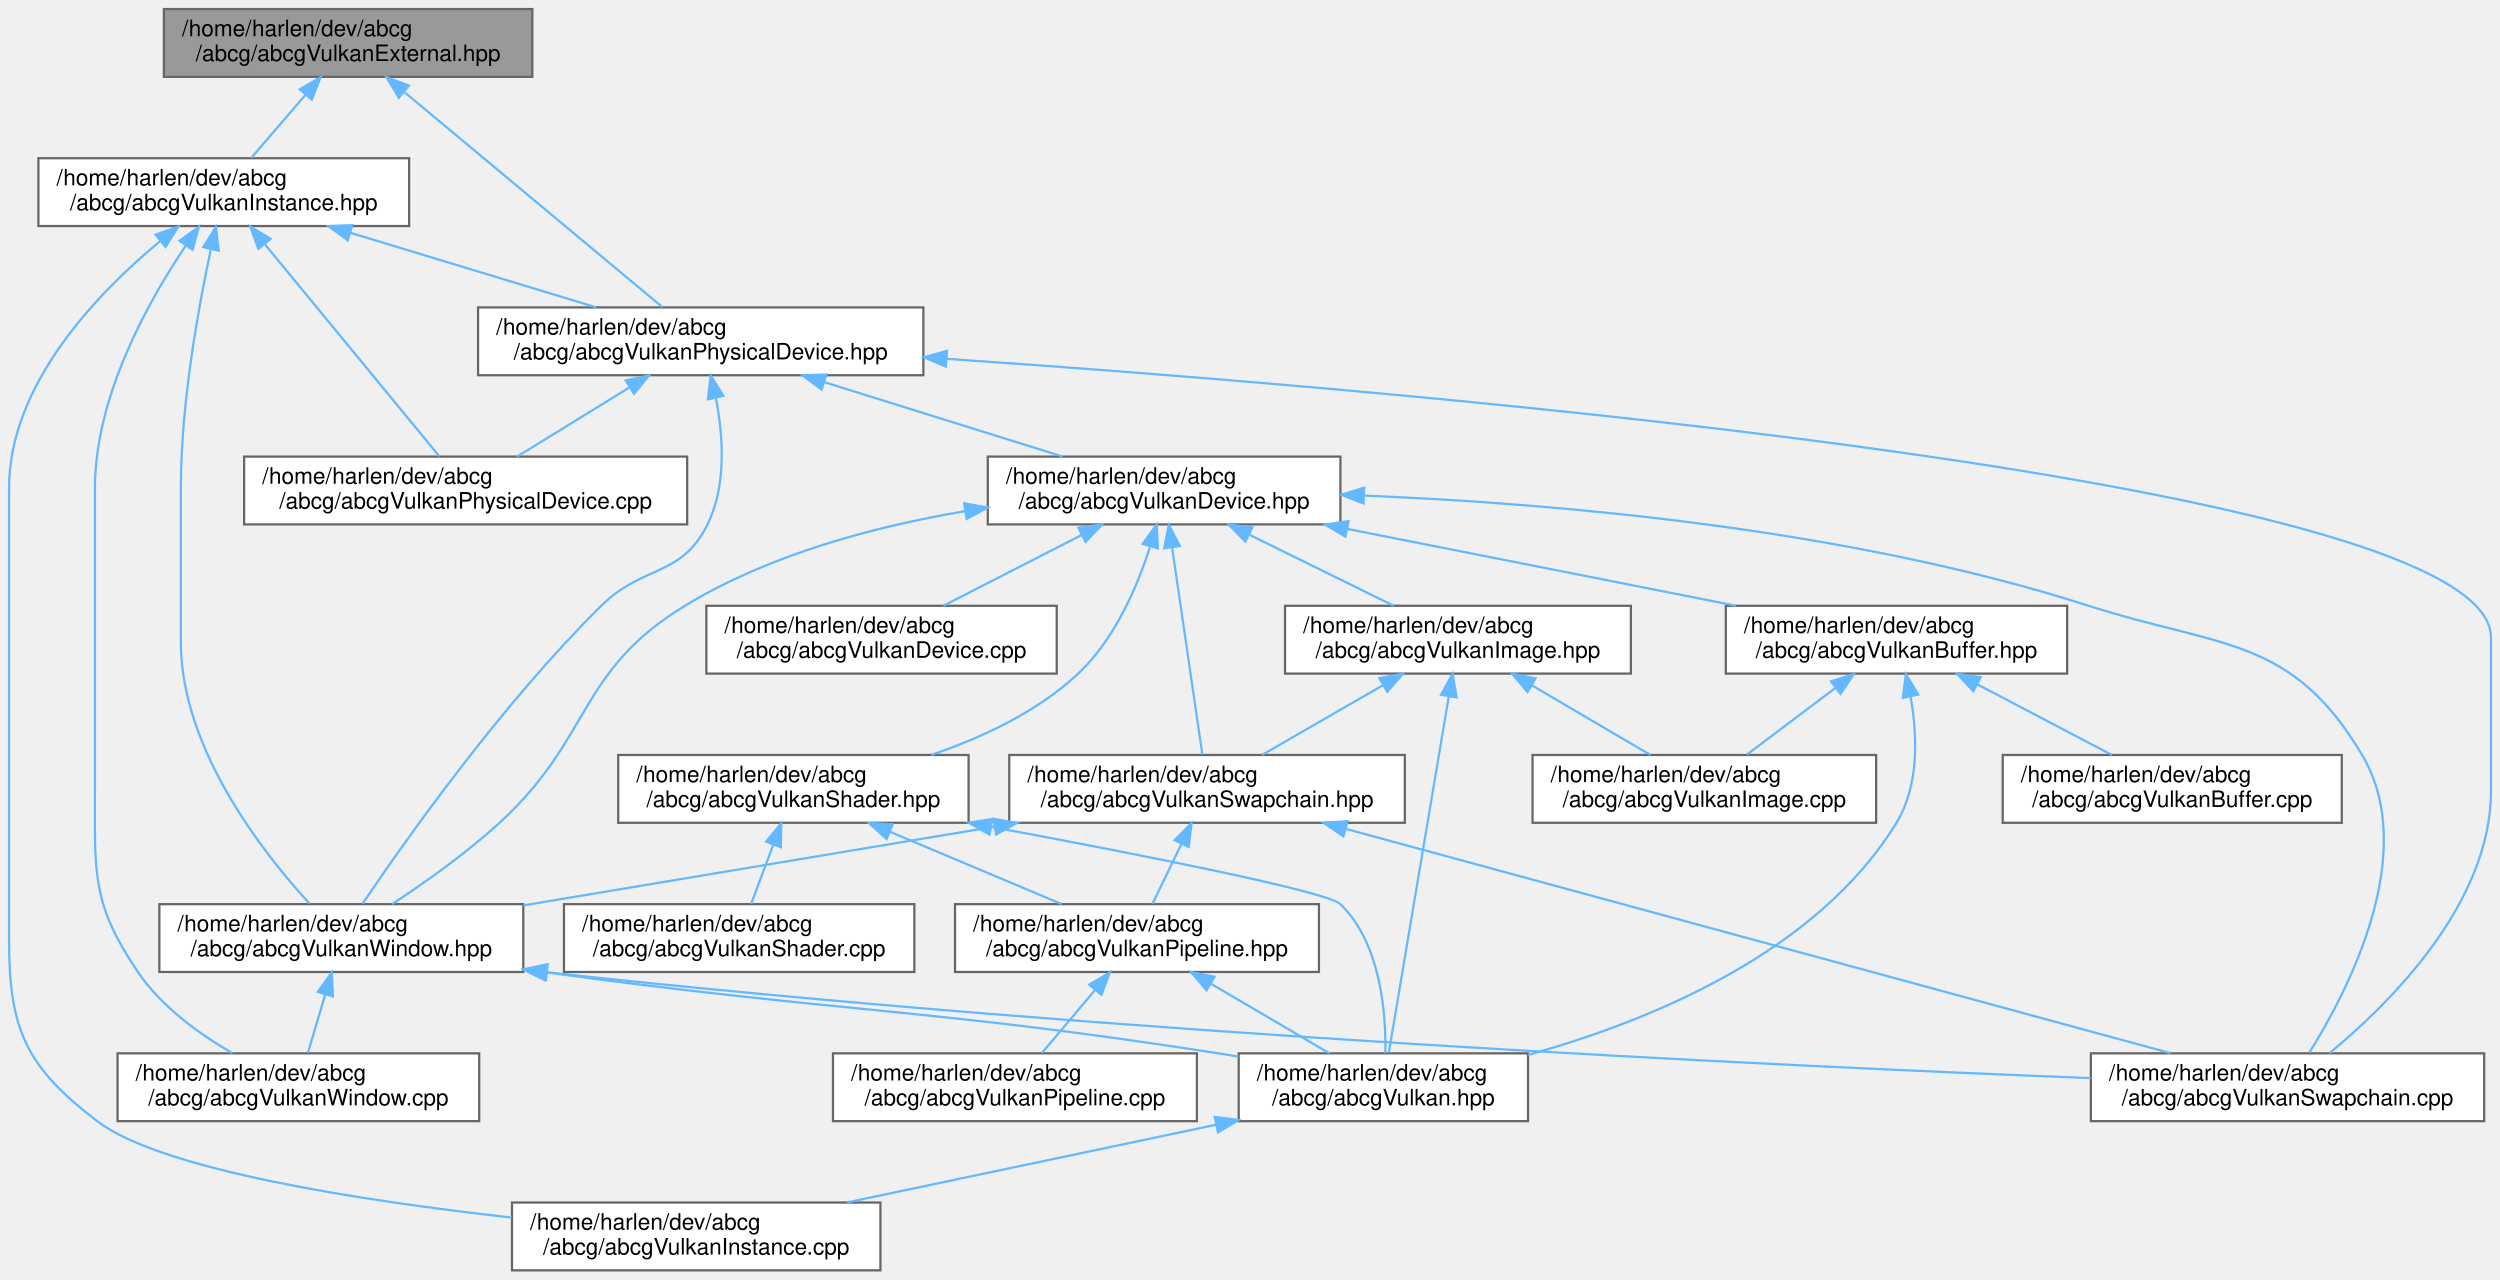
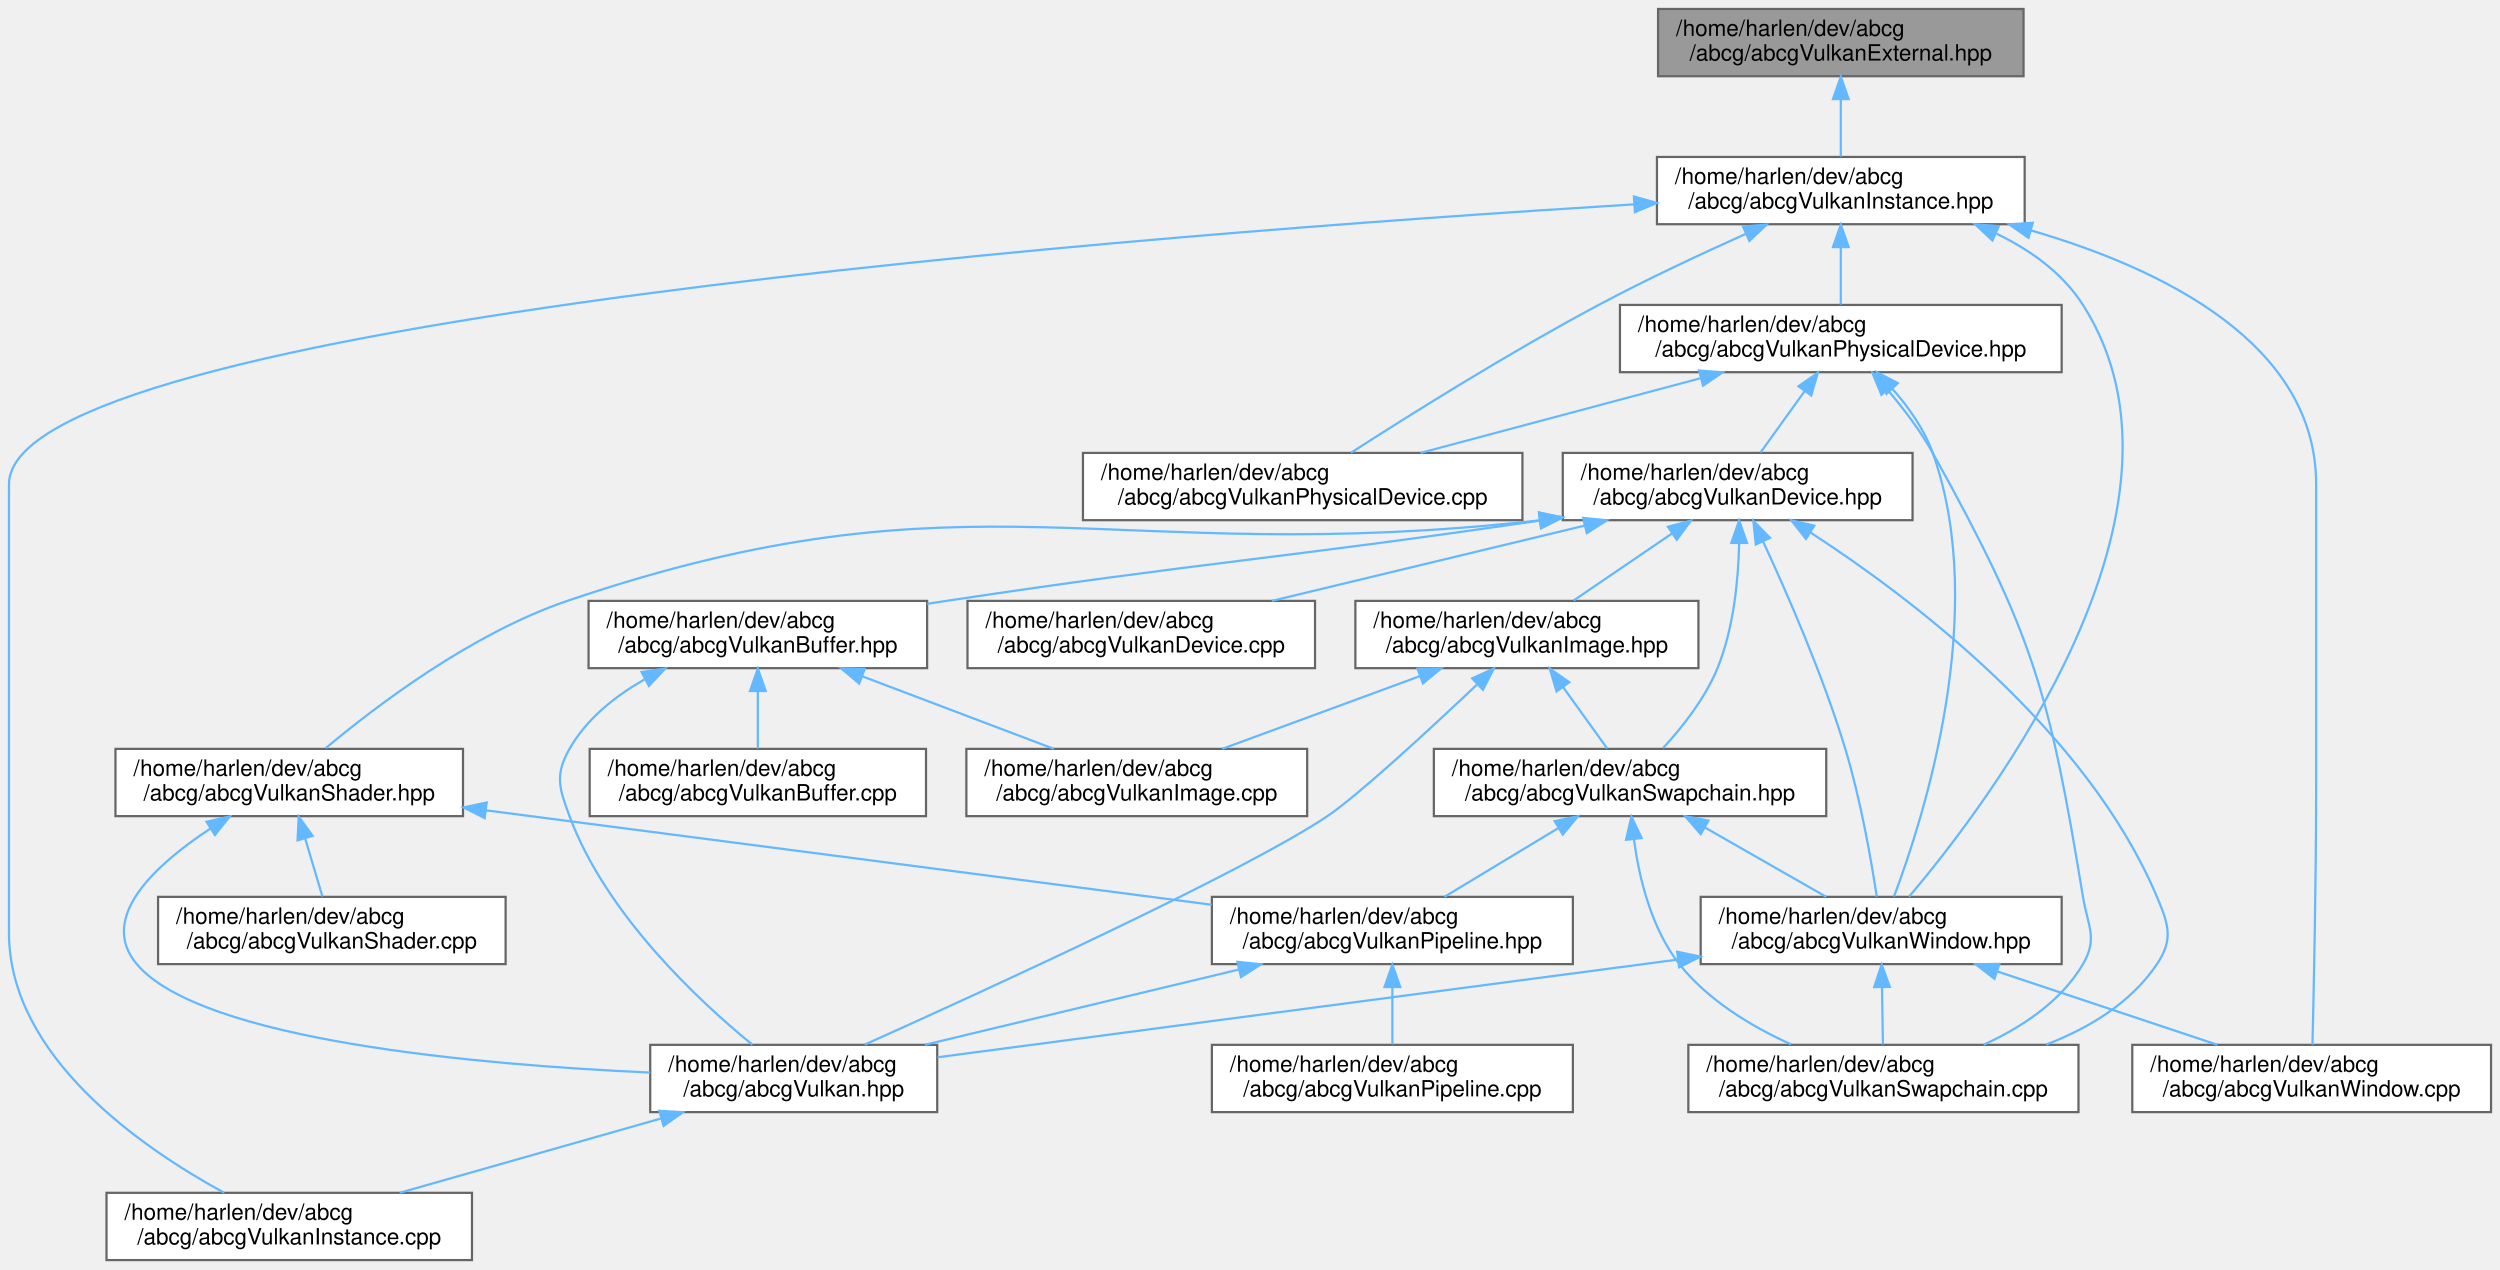
- <svg xmlns="http://www.w3.org/2000/svg" xmlns:xlink="http://www.w3.org/1999/xlink" width="1106pt" height="566pt" viewBox="0.00 0.00 1106.00 566.00">
+ <svg xmlns="http://www.w3.org/2000/svg" xmlns:xlink="http://www.w3.org/1999/xlink" width="1115pt" height="566pt" viewBox="0.00 0.00 1115.00 566.00">
  <g id="graph0" class="graph" transform="scale(1 1) rotate(0) translate(4 562)">
    <g id="Node000001" class="node">
      <g id="a_Node000001">
        <a xlink:title="Header file for including Vulkan-related dependencies.">
-           <polygon fill="#999999" stroke="#666666" points="231.5,-558 68.5,-558 68.5,-528 231.5,-528 231.5,-558" />
-           <text text-anchor="start" x="76.5" y="-546" font-family="Helvetica,sans-Serif" font-size="10.00">/home/harlen/dev/abcg</text>
-           <text text-anchor="middle" x="150" y="-535" font-family="Helvetica,sans-Serif" font-size="10.00">/abcg/abcgVulkanExternal.hpp</text>
+           <polygon fill="#999999" stroke="#666666" points="898.5,-558 735.5,-558 735.5,-528 898.5,-528 898.5,-558" />
+           <text text-anchor="start" x="743.5" y="-546" font-family="Helvetica,sans-Serif" font-size="10.00">/home/harlen/dev/abcg</text>
+           <text text-anchor="middle" x="817" y="-535" font-family="Helvetica,sans-Serif" font-size="10.00">/abcg/abcgVulkanExternal.hpp</text>
        </a>
      </g>
    </g>
    <g id="Node000002" class="node">
      <g id="a_Node000002">
        <a xlink:href="abcgVulkanInstance_8hpp.html" target="_top" xlink:title="Header file of abcg::VulkanInstance.">
-           <polygon fill="white" stroke="#666666" points="177,-492 13,-492 13,-462 177,-462 177,-492" />
-           <text text-anchor="start" x="21" y="-480" font-family="Helvetica,sans-Serif" font-size="10.00">/home/harlen/dev/abcg</text>
-           <text text-anchor="middle" x="95" y="-469" font-family="Helvetica,sans-Serif" font-size="10.00">/abcg/abcgVulkanInstance.hpp</text>
+           <polygon fill="white" stroke="#666666" points="899,-492 735,-492 735,-462 899,-462 899,-492" />
+           <text text-anchor="start" x="743" y="-480" font-family="Helvetica,sans-Serif" font-size="10.00">/home/harlen/dev/abcg</text>
+           <text text-anchor="middle" x="817" y="-469" font-family="Helvetica,sans-Serif" font-size="10.00">/abcg/abcgVulkanInstance.hpp</text>
        </a>
      </g>
    </g>
    <g id="edge1_Node000001_Node000002" class="edge">
      <g id="a_edge1_Node000001_Node000002">
        <a xlink:title=" ">
-           <path fill="none" stroke="#63b8ff" d="M131.17,-520.09C123.23,-510.85 114.22,-500.36 107.17,-492.16" />
-           <polygon fill="#63b8ff" stroke="#63b8ff" points="128.62,-522.49 137.79,-527.8 133.93,-517.93 128.62,-522.49" />
+           <path fill="none" stroke="#63b8ff" d="M817,-517.54C817,-508.96 817,-499.61 817,-492.16" />
+           <polygon fill="#63b8ff" stroke="#63b8ff" points="813.5,-517.8 817,-527.8 820.5,-517.8 813.5,-517.8" />
+         </a>
+       </g>
+     </g>
+     <g id="Node000003" class="node">
+       <g id="a_Node000003">
+         <a xlink:href="abcgVulkanInstance_8cpp.html" target="_top" xlink:title="Definition of abcg::VulkanInstance.">
+           <polygon fill="white" stroke="#666666" points="206.5,-30 43.5,-30 43.5,0 206.5,0 206.5,-30" />
+           <text text-anchor="start" x="51.5" y="-18" font-family="Helvetica,sans-Serif" font-size="10.00">/home/harlen/dev/abcg</text>
+           <text text-anchor="middle" x="125" y="-7" font-family="Helvetica,sans-Serif" font-size="10.00">/abcg/abcgVulkanInstance.cpp</text>
+         </a>
+       </g>
+     </g>
+     <g id="edge2_Node000002_Node000003" class="edge">
+       <g id="a_edge2_Node000002_Node000003">
+         <a xlink:title=" ">
+           <path fill="none" stroke="#63b8ff" d="M724.66,-470.85C510.87,-457.71 0,-418.69 0,-346 0,-346 0,-346 0,-146 0,-90.89 59.08,-50.11 96.01,-30.01" />
+           <polygon fill="#63b8ff" stroke="#63b8ff" points="724.73,-474.36 734.92,-471.48 725.15,-467.38 724.73,-474.36" />
+         </a>
+       </g>
+     </g>
+     <g id="Node000004" class="node">
+       <g id="a_Node000004">
+         <a xlink:href="abcgVulkanPhysicalDevice_8cpp.html" target="_top" xlink:title="Definition of abcg::VulkanPhysicalDevice.">
+           <polygon fill="white" stroke="#666666" points="675,-360 479,-360 479,-330 675,-330 675,-360" />
+           <text text-anchor="start" x="487" y="-348" font-family="Helvetica,sans-Serif" font-size="10.00">/home/harlen/dev/abcg</text>
+           <text text-anchor="middle" x="577" y="-337" font-family="Helvetica,sans-Serif" font-size="10.00">/abcg/abcgVulkanPhysicalDevice.cpp</text>
+         </a>
+       </g>
+     </g>
+     <g id="edge3_Node000002_Node000004" class="edge">
+       <g id="a_edge3_Node000002_Node000004">
+         <a xlink:title=" ">
+           <path fill="none" stroke="#63b8ff" d="M774.69,-457.73C754.54,-448.69 730.26,-437.32 709,-426 669.03,-404.72 624.3,-376.67 598.52,-360.06" />
+           <polygon fill="#63b8ff" stroke="#63b8ff" points="773.37,-460.97 783.93,-461.83 776.21,-454.57 773.37,-460.97" />
        </a>
      </g>
    </g>
    <g id="Node000005" class="node">
      <g id="a_Node000005">
        <a xlink:href="abcgVulkanPhysicalDevice_8hpp.html" target="_top" xlink:title="Header file of abcg::VulkanPhysicalDevice.">
-           <polygon fill="white" stroke="#666666" points="404.5,-426 207.5,-426 207.5,-396 404.5,-396 404.5,-426" />
-           <text text-anchor="start" x="215.5" y="-414" font-family="Helvetica,sans-Serif" font-size="10.00">/home/harlen/dev/abcg</text>
-           <text text-anchor="middle" x="306" y="-403" font-family="Helvetica,sans-Serif" font-size="10.00">/abcg/abcgVulkanPhysicalDevice.hpp</text>
-         </a>
-       </g>
-     </g>
-     <g id="edge36_Node000001_Node000005" class="edge">
-       <g id="a_edge36_Node000001_Node000005">
-         <a xlink:title=" ">
-           <path fill="none" stroke="#63b8ff" d="M174.99,-521.18C206.96,-494.53 261.5,-449.09 289.03,-426.14" />
-           <polygon fill="#63b8ff" stroke="#63b8ff" points="172.43,-518.75 166.99,-527.84 176.91,-524.13 172.43,-518.75" />
-         </a>
-       </g>
-     </g>
-     <g id="Node000003" class="node">
-       <g id="a_Node000003">
-         <a xlink:href="abcgVulkanInstance_8cpp.html" target="_top" xlink:title="Definition of abcg::VulkanInstance.">
-           <polygon fill="white" stroke="#666666" points="385.5,-30 222.5,-30 222.5,0 385.5,0 385.5,-30" />
-           <text text-anchor="start" x="230.5" y="-18" font-family="Helvetica,sans-Serif" font-size="10.00">/home/harlen/dev/abcg</text>
-           <text text-anchor="middle" x="304" y="-7" font-family="Helvetica,sans-Serif" font-size="10.00">/abcg/abcgVulkanInstance.cpp</text>
-         </a>
-       </g>
-     </g>
-     <g id="edge2_Node000002_Node000003" class="edge">
-       <g id="a_edge2_Node000002_Node000003">
-         <a xlink:title=" ">
-           <path fill="none" stroke="#63b8ff" d="M66.92,-455.39C38.91,-432.22 0,-391.8 0,-346 0,-346 0,-346 0,-146 0,-106.44 7.55,-90 39,-66 67.29,-44.41 155.41,-30.83 222.33,-23.36" />
-           <polygon fill="#63b8ff" stroke="#63b8ff" points="64.86,-458.22 74.85,-461.73 69.23,-452.75 64.86,-458.22" />
-         </a>
-       </g>
-     </g>
-     <g id="Node000004" class="node">
-       <g id="a_Node000004">
-         <a xlink:href="abcgVulkanPhysicalDevice_8cpp.html" target="_top" xlink:title="Definition of abcg::VulkanPhysicalDevice.">
-           <polygon fill="white" stroke="#666666" points="300,-360 104,-360 104,-330 300,-330 300,-360" />
-           <text text-anchor="start" x="112" y="-348" font-family="Helvetica,sans-Serif" font-size="10.00">/home/harlen/dev/abcg</text>
-           <text text-anchor="middle" x="202" y="-337" font-family="Helvetica,sans-Serif" font-size="10.00">/abcg/abcgVulkanPhysicalDevice.cpp</text>
-         </a>
-       </g>
-     </g>
-     <g id="edge3_Node000002_Node000004" class="edge">
-       <g id="a_edge3_Node000002_Node000004">
-         <a xlink:title=" ">
-           <path fill="none" stroke="#63b8ff" d="M113.27,-453.8C135.34,-426.99 171.8,-382.7 190.36,-360.14" />
-           <polygon fill="#63b8ff" stroke="#63b8ff" points="110.31,-451.89 106.65,-461.84 115.71,-456.34 110.31,-451.89" />
+           <polygon fill="white" stroke="#666666" points="915.5,-426 718.5,-426 718.5,-396 915.5,-396 915.5,-426" />
+           <text text-anchor="start" x="726.5" y="-414" font-family="Helvetica,sans-Serif" font-size="10.00">/home/harlen/dev/abcg</text>
+           <text text-anchor="middle" x="817" y="-403" font-family="Helvetica,sans-Serif" font-size="10.00">/abcg/abcgVulkanPhysicalDevice.hpp</text>
        </a>
      </g>
    </g>
    <g id="edge4_Node000002_Node000005" class="edge">
      <g id="a_edge4_Node000002_Node000005">
        <a xlink:title=" ">
-           <path fill="none" stroke="#63b8ff" d="M151.08,-458.99C185.03,-448.69 227.81,-435.72 259.8,-426.01" />
-           <polygon fill="#63b8ff" stroke="#63b8ff" points="149.86,-455.7 141.3,-461.95 151.89,-462.4 149.86,-455.7" />
+           <path fill="none" stroke="#63b8ff" d="M817,-451.54C817,-442.96 817,-433.61 817,-426.16" />
+           <polygon fill="#63b8ff" stroke="#63b8ff" points="813.5,-451.8 817,-461.8 820.5,-451.8 813.5,-451.8" />
        </a>
      </g>
    </g>
    <g id="Node000017" class="node">
      <g id="a_Node000017">
        <a xlink:href="abcgVulkanWindow_8hpp.html" target="_top" xlink:title="Header file of abcg::VulkanWindow.">
-           <polygon fill="white" stroke="#666666" points="227.5,-162 66.5,-162 66.5,-132 227.5,-132 227.5,-162" />
-           <text text-anchor="start" x="74.5" y="-150" font-family="Helvetica,sans-Serif" font-size="10.00">/home/harlen/dev/abcg</text>
-           <text text-anchor="middle" x="147" y="-139" font-family="Helvetica,sans-Serif" font-size="10.00">/abcg/abcgVulkanWindow.hpp</text>
+           <polygon fill="white" stroke="#666666" points="915.5,-162 754.5,-162 754.5,-132 915.5,-132 915.5,-162" />
+           <text text-anchor="start" x="762.5" y="-150" font-family="Helvetica,sans-Serif" font-size="10.00">/home/harlen/dev/abcg</text>
+           <text text-anchor="middle" x="835" y="-139" font-family="Helvetica,sans-Serif" font-size="10.00">/abcg/abcgVulkanWindow.hpp</text>
        </a>
      </g>
    </g>
    <g id="edge35_Node000002_Node000017" class="edge">
      <g id="a_edge35_Node000002_Node000017">
        <a xlink:title=" ">
-           <path fill="none" stroke="#63b8ff" d="M89.27,-451.6C83.68,-425.59 76,-383.12 76,-346 76,-346 76,-346 76,-278 76,-230.94 112.28,-184.73 132.97,-162.2" />
-           <polygon fill="#63b8ff" stroke="#63b8ff" points="85.93,-452.67 91.52,-461.67 92.76,-451.15 85.93,-452.67" />
+           <path fill="none" stroke="#63b8ff" d="M886.45,-457.77C901.67,-450.43 915.92,-440.2 925,-426 982.77,-335.59 883.65,-204.82 847.45,-162.08" />
+           <polygon fill="#63b8ff" stroke="#63b8ff" points="884.63,-454.75 876.89,-461.98 887.46,-461.16 884.63,-454.75" />
        </a>
      </g>
    </g>
    <g id="Node000018" class="node">
      <g id="a_Node000018">
        <a xlink:href="abcgVulkanWindow_8cpp.html" target="_top" xlink:title="Definition of abcg::VulkanWindow members.">
-           <polygon fill="white" stroke="#666666" points="208,-96 48,-96 48,-66 208,-66 208,-96" />
-           <text text-anchor="start" x="56" y="-84" font-family="Helvetica,sans-Serif" font-size="10.00">/home/harlen/dev/abcg</text>
-           <text text-anchor="middle" x="128" y="-73" font-family="Helvetica,sans-Serif" font-size="10.00">/abcg/abcgVulkanWindow.cpp</text>
+           <polygon fill="white" stroke="#666666" points="1107,-96 947,-96 947,-66 1107,-66 1107,-96" />
+           <text text-anchor="start" x="955" y="-84" font-family="Helvetica,sans-Serif" font-size="10.00">/home/harlen/dev/abcg</text>
+           <text text-anchor="middle" x="1027" y="-73" font-family="Helvetica,sans-Serif" font-size="10.00">/abcg/abcgVulkanWindow.cpp</text>
        </a>
      </g>
    </g>
    <g id="edge34_Node000002_Node000018" class="edge">
      <g id="a_edge34_Node000002_Node000018">
        <a xlink:title=" ">
-           <path fill="none" stroke="#63b8ff" d="M78.17,-453.3C61.36,-428.34 38,-386.38 38,-346 38,-346 38,-346 38,-212 38,-175.46 36.51,-162.26 57,-132 67.4,-116.65 84.19,-104.5 98.84,-96.03" />
-           <polygon fill="#63b8ff" stroke="#63b8ff" points="75.42,-455.49 84.01,-461.7 81.17,-451.49 75.42,-455.49" />
+           <path fill="none" stroke="#63b8ff" d="M901.8,-459.24C960.83,-442.07 1029,-408.68 1029,-346 1029,-346 1029,-346 1029,-212 1029,-169.79 1027.93,-119.88 1027.36,-96.04" />
+           <polygon fill="#63b8ff" stroke="#63b8ff" points="900.74,-455.91 892.04,-461.96 902.61,-462.65 900.74,-455.91" />
        </a>
      </g>
    </g>
    <g id="edge31_Node000005_Node000004" class="edge">
      <g id="a_edge31_Node000005_Node000004">
        <a xlink:title=" ">
-           <path fill="none" stroke="#63b8ff" d="M274.63,-390.69C258.57,-380.82 239.39,-369.01 224.77,-360.01" />
-           <polygon fill="#63b8ff" stroke="#63b8ff" points="272.83,-393.69 283.18,-395.95 276.49,-387.73 272.83,-393.69" />
+           <path fill="none" stroke="#63b8ff" d="M754.2,-393.25C715.43,-382.91 666.25,-369.8 629.55,-360.01" />
+           <polygon fill="#63b8ff" stroke="#63b8ff" points="753.77,-396.76 764.33,-395.95 755.57,-390 753.77,-396.76" />
        </a>
      </g>
    </g>
    <g id="Node000006" class="node">
      <g id="a_Node000006">
        <a xlink:href="abcgVulkanDevice_8hpp.html" target="_top" xlink:title="Header file of abcg::VulkanDevice.">
-           <polygon fill="white" stroke="#666666" points="589,-360 433,-360 433,-330 589,-330 589,-360" />
-           <text text-anchor="start" x="441" y="-348" font-family="Helvetica,sans-Serif" font-size="10.00">/home/harlen/dev/abcg</text>
-           <text text-anchor="middle" x="511" y="-337" font-family="Helvetica,sans-Serif" font-size="10.00">/abcg/abcgVulkanDevice.hpp</text>
+           <polygon fill="white" stroke="#666666" points="849,-360 693,-360 693,-330 849,-330 849,-360" />
+           <text text-anchor="start" x="701" y="-348" font-family="Helvetica,sans-Serif" font-size="10.00">/home/harlen/dev/abcg</text>
+           <text text-anchor="middle" x="771" y="-337" font-family="Helvetica,sans-Serif" font-size="10.00">/abcg/abcgVulkanDevice.hpp</text>
        </a>
      </g>
    </g>
    <g id="edge5_Node000005_Node000006" class="edge">
      <g id="a_edge5_Node000005_Node000006">
        <a xlink:title=" ">
-           <path fill="none" stroke="#63b8ff" d="M360.91,-392.86C393.83,-382.58 435.16,-369.68 466.12,-360.01" />
-           <polygon fill="#63b8ff" stroke="#63b8ff" points="359.49,-389.63 350.99,-395.95 361.58,-396.32 359.49,-389.63" />
+           <path fill="none" stroke="#63b8ff" d="M800.85,-387.53C794.31,-378.43 786.95,-368.19 781.18,-360.16" />
+           <polygon fill="#63b8ff" stroke="#63b8ff" points="798.11,-389.72 806.79,-395.8 803.8,-385.63 798.11,-389.72" />
        </a>
      </g>
    </g>
    <g id="Node000016" class="node">
      <g id="a_Node000016">
        <a xlink:href="abcgVulkanSwapchain_8cpp.html" target="_top" xlink:title="Definition of abcg::VulkanSwapchain.">
-           <polygon fill="white" stroke="#666666" points="1095,-96 921,-96 921,-66 1095,-66 1095,-96" />
-           <text text-anchor="start" x="929" y="-84" font-family="Helvetica,sans-Serif" font-size="10.00">/home/harlen/dev/abcg</text>
-           <text text-anchor="middle" x="1008" y="-73" font-family="Helvetica,sans-Serif" font-size="10.00">/abcg/abcgVulkanSwapchain.cpp</text>
+           <polygon fill="white" stroke="#666666" points="923,-96 749,-96 749,-66 923,-66 923,-96" />
+           <text text-anchor="start" x="757" y="-84" font-family="Helvetica,sans-Serif" font-size="10.00">/home/harlen/dev/abcg</text>
+           <text text-anchor="middle" x="836" y="-73" font-family="Helvetica,sans-Serif" font-size="10.00">/abcg/abcgVulkanSwapchain.cpp</text>
        </a>
      </g>
    </g>
    <g id="edge32_Node000005_Node000016" class="edge">
      <g id="a_edge32_Node000005_Node000016">
        <a xlink:title=" ">
-           <path fill="none" stroke="#63b8ff" d="M414.85,-403.26C631.93,-388.36 1098,-348.41 1098,-280 1098,-280 1098,-280 1098,-212 1098,-162.31 1053.01,-117.9 1026.65,-96.14" />
-           <polygon fill="#63b8ff" stroke="#63b8ff" points="414.45,-399.78 404.71,-403.95 414.92,-406.77 414.45,-399.78" />
+           <path fill="none" stroke="#63b8ff" d="M837.95,-387.99C845.03,-379.69 852.53,-369.87 858,-360 903.07,-278.76 909.91,-253.67 925,-162 927.17,-148.84 931.73,-143.51 925,-132 915.24,-115.33 897.66,-103.79 880.68,-96.03" />
+           <polygon fill="#63b8ff" stroke="#63b8ff" points="835.11,-385.92 831.09,-395.72 840.34,-390.56 835.11,-385.92" />
        </a>
      </g>
    </g>
    <g id="edge33_Node000005_Node000017" class="edge">
      <g id="a_edge33_Node000005_Node000017">
        <a xlink:title=" ">
-           <path fill="none" stroke="#63b8ff" d="M312.69,-385.87C315.94,-369.3 317.53,-347.28 309,-330 297.35,-306.41 280.73,-312.48 262,-294 217.67,-250.27 174.82,-189.49 156.41,-162.23" />
-           <polygon fill="#63b8ff" stroke="#63b8ff" points="309.22,-385.33 310.41,-395.86 316.05,-386.89 309.22,-385.33" />
+           <path fill="none" stroke="#63b8ff" d="M839.9,-388.71C847.13,-380.52 854.22,-370.57 858,-360 883.37,-289.06 853.87,-196.94 840.71,-162.14" />
+           <polygon fill="#63b8ff" stroke="#63b8ff" points="837.35,-386.32 833.03,-395.99 842.44,-391.12 837.35,-386.32" />
        </a>
      </g>
    </g>
    <g id="Node000007" class="node">
      <g id="a_Node000007">
        <a xlink:href="abcgVulkanBuffer_8hpp.html" target="_top" xlink:title="Header file of abcg::VulkanBuffer.">
-           <polygon fill="white" stroke="#666666" points="910.5,-294 759.5,-294 759.5,-264 910.5,-264 910.5,-294" />
-           <text text-anchor="start" x="767.5" y="-282" font-family="Helvetica,sans-Serif" font-size="10.00">/home/harlen/dev/abcg</text>
-           <text text-anchor="middle" x="835" y="-271" font-family="Helvetica,sans-Serif" font-size="10.00">/abcg/abcgVulkanBuffer.hpp</text>
+           <polygon fill="white" stroke="#666666" points="409.5,-294 258.5,-294 258.5,-264 409.5,-264 409.5,-294" />
+           <text text-anchor="start" x="266.5" y="-282" font-family="Helvetica,sans-Serif" font-size="10.00">/home/harlen/dev/abcg</text>
+           <text text-anchor="middle" x="334" y="-271" font-family="Helvetica,sans-Serif" font-size="10.00">/abcg/abcgVulkanBuffer.hpp</text>
        </a>
      </g>
    </g>
    <g id="edge6_Node000006_Node000007" class="edge">
      <g id="a_edge6_Node000006_Node000007">
        <a xlink:title=" ">
-           <path fill="none" stroke="#63b8ff" d="M592.13,-327.98C645.01,-317.53 713.35,-304.03 764.06,-294.01" />
-           <polygon fill="#63b8ff" stroke="#63b8ff" points="591.24,-324.58 582.1,-329.95 592.59,-331.45 591.24,-324.58" />
+           <path fill="none" stroke="#63b8ff" d="M682.57,-329.81C564.28,-312.47 532.74,-311.32 418,-294 415.22,-293.58 412.39,-293.15 409.54,-292.7" />
+           <polygon fill="#63b8ff" stroke="#63b8ff" points="682.36,-333.32 692.76,-331.31 683.38,-326.39 682.36,-333.32" />
        </a>
      </g>
    </g>
    <g id="Node000011" class="node">
      <g id="a_Node000011">
        <a xlink:href="abcgVulkanDevice_8cpp.html" target="_top" xlink:title="Definition of abcg::VulkanDevice.">
-           <polygon fill="white" stroke="#666666" points="463.5,-294 308.5,-294 308.5,-264 463.5,-264 463.5,-294" />
-           <text text-anchor="start" x="316.5" y="-282" font-family="Helvetica,sans-Serif" font-size="10.00">/home/harlen/dev/abcg</text>
-           <text text-anchor="middle" x="386" y="-271" font-family="Helvetica,sans-Serif" font-size="10.00">/abcg/abcgVulkanDevice.cpp</text>
+           <polygon fill="white" stroke="#666666" points="582.5,-294 427.5,-294 427.5,-264 582.5,-264 582.5,-294" />
+           <text text-anchor="start" x="435.5" y="-282" font-family="Helvetica,sans-Serif" font-size="10.00">/home/harlen/dev/abcg</text>
+           <text text-anchor="middle" x="505" y="-271" font-family="Helvetica,sans-Serif" font-size="10.00">/abcg/abcgVulkanDevice.cpp</text>
        </a>
      </g>
    </g>
    <g id="edge11_Node000006_Node000011" class="edge">
      <g id="a_edge11_Node000006_Node000011">
        <a xlink:title=" ">
-           <path fill="none" stroke="#63b8ff" d="M474.63,-325.38C455.07,-315.36 431.35,-303.22 413.37,-294.01" />
-           <polygon fill="#63b8ff" stroke="#63b8ff" points="473.07,-328.51 483.57,-329.95 476.26,-322.28 473.07,-328.51" />
+           <path fill="none" stroke="#63b8ff" d="M702.77,-327.58C659.58,-317.19 604.35,-303.9 563.24,-294.01" />
+           <polygon fill="#63b8ff" stroke="#63b8ff" points="702.08,-331.02 712.63,-329.95 703.72,-324.21 702.08,-331.02" />
        </a>
      </g>
    </g>
    <g id="Node000012" class="node">
      <g id="a_Node000012">
        <a xlink:href="abcgVulkanImage_8hpp.html" target="_top" xlink:title="Header file of abcg::VulkanImage.">
-           <polygon fill="white" stroke="#666666" points="717.5,-294 564.5,-294 564.5,-264 717.5,-264 717.5,-294" />
-           <text text-anchor="start" x="572.5" y="-282" font-family="Helvetica,sans-Serif" font-size="10.00">/home/harlen/dev/abcg</text>
-           <text text-anchor="middle" x="641" y="-271" font-family="Helvetica,sans-Serif" font-size="10.00">/abcg/abcgVulkanImage.hpp</text>
+           <polygon fill="white" stroke="#666666" points="753.5,-294 600.5,-294 600.5,-264 753.5,-264 753.5,-294" />
+           <text text-anchor="start" x="608.5" y="-282" font-family="Helvetica,sans-Serif" font-size="10.00">/home/harlen/dev/abcg</text>
+           <text text-anchor="middle" x="677" y="-271" font-family="Helvetica,sans-Serif" font-size="10.00">/abcg/abcgVulkanImage.hpp</text>
        </a>
      </g>
    </g>
    <g id="edge12_Node000006_Node000012" class="edge">
      <g id="a_edge12_Node000006_Node000012">
        <a xlink:title=" ">
-           <path fill="none" stroke="#63b8ff" d="M548.55,-325.51C568.95,-315.47 593.76,-303.26 612.54,-294.01" />
-           <polygon fill="#63b8ff" stroke="#63b8ff" points="546.95,-322.4 539.53,-329.95 550.05,-328.68 546.95,-322.4" />
+           <path fill="none" stroke="#63b8ff" d="M741.67,-324.03C727.44,-314.34 710.69,-302.94 697.8,-294.16" />
+           <polygon fill="#63b8ff" stroke="#63b8ff" points="739.9,-327.06 750.14,-329.8 743.84,-321.28 739.9,-327.06" />
        </a>
      </g>
    </g>
    <g id="Node000013" class="node">
      <g id="a_Node000013">
        <a xlink:href="abcgVulkanSwapchain_8hpp.html" target="_top" xlink:title="Header file of abcg::VulkanSwapchain.">
-           <polygon fill="white" stroke="#666666" points="617.5,-228 442.5,-228 442.5,-198 617.5,-198 617.5,-228" />
-           <text text-anchor="start" x="450.5" y="-216" font-family="Helvetica,sans-Serif" font-size="10.00">/home/harlen/dev/abcg</text>
-           <text text-anchor="middle" x="530" y="-205" font-family="Helvetica,sans-Serif" font-size="10.00">/abcg/abcgVulkanSwapchain.hpp</text>
+           <polygon fill="white" stroke="#666666" points="810.5,-228 635.5,-228 635.5,-198 810.5,-198 810.5,-228" />
+           <text text-anchor="start" x="643.5" y="-216" font-family="Helvetica,sans-Serif" font-size="10.00">/home/harlen/dev/abcg</text>
+           <text text-anchor="middle" x="723" y="-205" font-family="Helvetica,sans-Serif" font-size="10.00">/abcg/abcgVulkanSwapchain.hpp</text>
        </a>
      </g>
    </g>
    <g id="edge29_Node000006_Node000013" class="edge">
      <g id="a_edge29_Node000006_Node000013">
        <a xlink:title=" ">
-           <path fill="none" stroke="#63b8ff" d="M514.55,-319.68C518.5,-292.7 524.72,-250.11 527.93,-228.14" />
-           <polygon fill="#63b8ff" stroke="#63b8ff" points="511.05,-319.44 513.07,-329.84 517.98,-320.45 511.05,-319.44" />
+           <path fill="none" stroke="#63b8ff" d="M771.66,-319.53C771.28,-303.24 769.2,-281.67 762,-264 756.51,-250.54 746.32,-237.67 737.72,-228.36" />
+           <polygon fill="#63b8ff" stroke="#63b8ff" points="768.16,-319.86 771.68,-329.85 775.16,-319.84 768.16,-319.86" />
        </a>
      </g>
    </g>
    <g id="edge28_Node000006_Node000016" class="edge">
      <g id="a_edge28_Node000006_Node000016">
        <a xlink:title=" ">
-           <path fill="none" stroke="#63b8ff" d="M599.42,-342.74C683.67,-339.33 813.15,-328.29 920,-294 978.33,-275.28 1009.73,-280.68 1041,-228 1066.6,-184.87 1034.84,-123.79 1017.66,-96.34" />
-           <polygon fill="#63b8ff" stroke="#63b8ff" points="599.23,-339.24 589.37,-343.12 599.5,-346.24 599.23,-339.24" />
+           <path fill="none" stroke="#63b8ff" d="M803.32,-324.59C847.96,-295.65 926.53,-236.54 958,-162 963.19,-149.72 965.43,-143.07 958,-132 946.46,-114.8 927.83,-103.51 908.57,-96.1" />
+           <polygon fill="#63b8ff" stroke="#63b8ff" points="801.43,-321.65 794.87,-329.97 805.18,-327.55 801.43,-321.65" />
        </a>
      </g>
    </g>
    <g id="edge30_Node000006_Node000017" class="edge">
      <g id="a_edge30_Node000006_Node000017">
        <a xlink:title=" ">
-           <path fill="none" stroke="#63b8ff" d="M422.94,-335.86C382.87,-329.09 336.2,-316.69 299,-294 251.1,-264.78 258.36,-235.92 217,-198 202.25,-184.48 183.76,-171.41 169.49,-162.03" />
-           <polygon fill="#63b8ff" stroke="#63b8ff" points="422.55,-339.34 432.97,-337.46 423.65,-332.43 422.55,-339.34" />
+           <path fill="none" stroke="#63b8ff" d="M782.39,-320.36C793.12,-297.26 809.01,-260.88 819,-228 825.87,-205.37 830.59,-178.22 833.04,-162.08" />
+           <polygon fill="#63b8ff" stroke="#63b8ff" points="779.09,-319.15 777.99,-329.68 785.42,-322.13 779.09,-319.15" />
        </a>
      </g>
    </g>
    <g id="Node000019" class="node">
      <g id="a_Node000019">
        <a xlink:href="abcgVulkanShader_8hpp.html" target="_top" xlink:title="Declaration of helper functions for creating Vulkan shaders.">
-           <polygon fill="white" stroke="#666666" points="424.5,-228 269.5,-228 269.5,-198 424.5,-198 424.5,-228" />
-           <text text-anchor="start" x="277.5" y="-216" font-family="Helvetica,sans-Serif" font-size="10.00">/home/harlen/dev/abcg</text>
-           <text text-anchor="middle" x="347" y="-205" font-family="Helvetica,sans-Serif" font-size="10.00">/abcg/abcgVulkanShader.hpp</text>
+           <polygon fill="white" stroke="#666666" points="202.5,-228 47.5,-228 47.5,-198 202.5,-198 202.5,-228" />
+           <text text-anchor="start" x="55.5" y="-216" font-family="Helvetica,sans-Serif" font-size="10.00">/home/harlen/dev/abcg</text>
+           <text text-anchor="middle" x="125" y="-205" font-family="Helvetica,sans-Serif" font-size="10.00">/abcg/abcgVulkanShader.hpp</text>
        </a>
      </g>
    </g>
    <g id="edge24_Node000006_Node000019" class="edge">
      <g id="a_edge24_Node000006_Node000019">
        <a xlink:title=" ">
-           <path fill="none" stroke="#63b8ff" d="M504.74,-319.88C499.06,-302.32 489.08,-279.06 473,-264 454.96,-247.11 430.52,-235.66 407.97,-228.04" />
-           <polygon fill="#63b8ff" stroke="#63b8ff" points="501.53,-321.37 507.73,-329.96 508.24,-319.38 501.53,-321.37" />
+           <path fill="none" stroke="#63b8ff" d="M682.59,-329.93C489.38,-308.24 429.53,-355.39 249,-294 206.31,-279.48 163.71,-247.12 141.25,-228.3" />
+           <polygon fill="#63b8ff" stroke="#63b8ff" points="682.45,-333.44 692.79,-331.12 683.26,-326.48 682.45,-333.44" />
        </a>
      </g>
    </g>
    <g id="Node000008" class="node">
      <g id="a_Node000008">
        <a xlink:href="abcgVulkan_8hpp.html" target="_top" xlink:title="Header file for Vulkan-related functions and classes.">
-           <polygon fill="white" stroke="#666666" points="672,-96 544,-96 544,-66 672,-66 672,-96" />
-           <text text-anchor="start" x="552" y="-84" font-family="Helvetica,sans-Serif" font-size="10.00">/home/harlen/dev/abcg</text>
-           <text text-anchor="middle" x="608" y="-73" font-family="Helvetica,sans-Serif" font-size="10.00">/abcg/abcgVulkan.hpp</text>
+           <polygon fill="white" stroke="#666666" points="414,-96 286,-96 286,-66 414,-66 414,-96" />
+           <text text-anchor="start" x="294" y="-84" font-family="Helvetica,sans-Serif" font-size="10.00">/home/harlen/dev/abcg</text>
+           <text text-anchor="middle" x="350" y="-73" font-family="Helvetica,sans-Serif" font-size="10.00">/abcg/abcgVulkan.hpp</text>
        </a>
      </g>
    </g>
    <g id="edge7_Node000007_Node000008" class="edge">
      <g id="a_edge7_Node000007_Node000008">
        <a xlink:title=" ">
-           <path fill="none" stroke="#63b8ff" d="M841.29,-253.63C844.21,-236.78 845.11,-214.52 835,-198 799.77,-140.43 725.96,-110.29 672.04,-95.32" />
-           <polygon fill="#63b8ff" stroke="#63b8ff" points="837.78,-253.3 839.17,-263.8 844.63,-254.72 837.78,-253.3" />
+           <path fill="none" stroke="#63b8ff" d="M283.45,-258.99C270.22,-251.44 257.56,-241.31 250,-228 243.41,-216.41 245.36,-210.5 250,-198 266.3,-154.13 307.45,-115.75 331.58,-96.05" />
+           <polygon fill="#63b8ff" stroke="#63b8ff" points="282.16,-262.27 292.64,-263.81 285.41,-256.07 282.16,-262.27" />
        </a>
      </g>
    </g>
    <g id="Node000009" class="node">
      <g id="a_Node000009">
        <a xlink:href="abcgVulkanBuffer_8cpp.html" target="_top" xlink:title="Definition of abcg::VulkanBuffer.">
-           <polygon fill="white" stroke="#666666" points="1032,-228 882,-228 882,-198 1032,-198 1032,-228" />
-           <text text-anchor="start" x="890" y="-216" font-family="Helvetica,sans-Serif" font-size="10.00">/home/harlen/dev/abcg</text>
-           <text text-anchor="middle" x="957" y="-205" font-family="Helvetica,sans-Serif" font-size="10.00">/abcg/abcgVulkanBuffer.cpp</text>
+           <polygon fill="white" stroke="#666666" points="409,-228 259,-228 259,-198 409,-198 409,-228" />
+           <text text-anchor="start" x="267" y="-216" font-family="Helvetica,sans-Serif" font-size="10.00">/home/harlen/dev/abcg</text>
+           <text text-anchor="middle" x="334" y="-205" font-family="Helvetica,sans-Serif" font-size="10.00">/abcg/abcgVulkanBuffer.cpp</text>
        </a>
      </g>
    </g>
    <g id="edge9_Node000007_Node000009" class="edge">
      <g id="a_edge9_Node000007_Node000009">
        <a xlink:title=" ">
-           <path fill="none" stroke="#63b8ff" d="M870.76,-259.24C889.8,-249.25 912.82,-237.18 930.29,-228.01" />
-           <polygon fill="#63b8ff" stroke="#63b8ff" points="869,-256.21 861.77,-263.95 872.25,-262.41 869,-256.21" />
+           <path fill="none" stroke="#63b8ff" d="M334,-253.54C334,-244.96 334,-235.61 334,-228.16" />
+           <polygon fill="#63b8ff" stroke="#63b8ff" points="330.5,-253.8 334,-263.8 337.5,-253.8 330.5,-253.8" />
        </a>
      </g>
    </g>
    <g id="Node000010" class="node">
      <g id="a_Node000010">
        <a xlink:href="abcgVulkanImage_8cpp.html" target="_top" xlink:title="Definition of abcg::VulkanImage.">
-           <polygon fill="white" stroke="#666666" points="826,-228 674,-228 674,-198 826,-198 826,-228" />
-           <text text-anchor="start" x="682" y="-216" font-family="Helvetica,sans-Serif" font-size="10.00">/home/harlen/dev/abcg</text>
-           <text text-anchor="middle" x="750" y="-205" font-family="Helvetica,sans-Serif" font-size="10.00">/abcg/abcgVulkanImage.cpp</text>
+           <polygon fill="white" stroke="#666666" points="579,-228 427,-228 427,-198 579,-198 579,-228" />
+           <text text-anchor="start" x="435" y="-216" font-family="Helvetica,sans-Serif" font-size="10.00">/home/harlen/dev/abcg</text>
+           <text text-anchor="middle" x="503" y="-205" font-family="Helvetica,sans-Serif" font-size="10.00">/abcg/abcgVulkanImage.cpp</text>
        </a>
      </g>
    </g>
    <g id="edge10_Node000007_Node000010" class="edge">
      <g id="a_edge10_Node000007_Node000010">
        <a xlink:title=" ">
-           <path fill="none" stroke="#63b8ff" d="M808.11,-257.75C795.33,-248.13 780.36,-236.86 768.81,-228.16" />
-           <polygon fill="#63b8ff" stroke="#63b8ff" points="806.04,-260.58 816.14,-263.8 810.25,-254.99 806.04,-260.58" />
+           <path fill="none" stroke="#63b8ff" d="M380.68,-260.32C407.58,-250.14 440.92,-237.51 466,-228.01" />
+           <polygon fill="#63b8ff" stroke="#63b8ff" points="379.2,-257.14 371.09,-263.95 381.68,-263.69 379.2,-257.14" />
        </a>
      </g>
    </g>
    <g id="edge8_Node000008_Node000003" class="edge">
      <g id="a_edge8_Node000008_Node000003">
        <a xlink:title=" ">
-           <path fill="none" stroke="#63b8ff" d="M533.83,-64.38C483.98,-53.89 418.84,-40.18 370.64,-30.03" />
-           <polygon fill="#63b8ff" stroke="#63b8ff" points="533.39,-67.87 543.9,-66.51 534.84,-61.02 533.39,-67.87" />
+           <path fill="none" stroke="#63b8ff" d="M290.66,-63.12C254.38,-52.8 208.53,-39.76 174.26,-30.01" />
+           <polygon fill="#63b8ff" stroke="#63b8ff" points="290.05,-66.59 300.62,-65.95 291.96,-59.85 290.05,-66.59" />
        </a>
      </g>
    </g>
    <g id="edge13_Node000012_Node000008" class="edge">
      <g id="a_edge13_Node000012_Node000008">
        <a xlink:title=" ">
-           <path fill="none" stroke="#63b8ff" d="M636.94,-253.89C629.99,-212.58 615.99,-129.48 610.4,-96.23" />
-           <polygon fill="#63b8ff" stroke="#63b8ff" points="633.51,-254.62 638.63,-263.9 640.42,-253.46 633.51,-254.62" />
+           <path fill="none" stroke="#63b8ff" d="M654.78,-256.72C633.23,-236.33 601.81,-207.3 588,-198 551.69,-173.54 437.63,-121.25 381.64,-96.09" />
+           <polygon fill="#63b8ff" stroke="#63b8ff" points="652.56,-259.45 662.23,-263.8 657.39,-254.37 652.56,-259.45" />
        </a>
      </g>
    </g>
    <g id="edge14_Node000012_Node000010" class="edge">
      <g id="a_edge14_Node000012_Node000010">
        <a xlink:title=" ">
-           <path fill="none" stroke="#63b8ff" d="M673.88,-258.69C690.71,-248.82 710.81,-237.01 726.14,-228.01" />
-           <polygon fill="#63b8ff" stroke="#63b8ff" points="671.77,-255.87 664.92,-263.95 675.32,-261.91 671.77,-255.87" />
+           <path fill="none" stroke="#63b8ff" d="M629.3,-260.46C601.54,-250.25 567.03,-237.55 541.1,-228.01" />
+           <polygon fill="#63b8ff" stroke="#63b8ff" points="628.22,-263.79 638.81,-263.95 630.64,-257.22 628.22,-263.79" />
        </a>
      </g>
    </g>
    <g id="edge15_Node000012_Node000013" class="edge">
      <g id="a_edge15_Node000012_Node000013">
        <a xlink:title=" ">
-           <path fill="none" stroke="#63b8ff" d="M607.52,-258.69C590.38,-248.82 569.91,-237.01 554.3,-228.01" />
-           <polygon fill="#63b8ff" stroke="#63b8ff" points="606.23,-261.99 616.64,-263.95 609.73,-255.93 606.23,-261.99" />
+           <path fill="none" stroke="#63b8ff" d="M693.15,-255.53C699.69,-246.43 707.05,-236.19 712.82,-228.16" />
+           <polygon fill="#63b8ff" stroke="#63b8ff" points="690.2,-253.63 687.21,-263.8 695.89,-257.72 690.2,-253.63" />
        </a>
      </g>
    </g>
    <g id="Node000014" class="node">
      <g id="a_Node000014">
        <a xlink:href="abcgVulkanPipeline_8hpp.html" target="_top" xlink:title="Header file of abcg::VulkanPipeline.">
-           <polygon fill="white" stroke="#666666" points="579.5,-162 418.5,-162 418.5,-132 579.5,-132 579.5,-162" />
-           <text text-anchor="start" x="426.5" y="-150" font-family="Helvetica,sans-Serif" font-size="10.00">/home/harlen/dev/abcg</text>
-           <text text-anchor="middle" x="499" y="-139" font-family="Helvetica,sans-Serif" font-size="10.00">/abcg/abcgVulkanPipeline.hpp</text>
+           <polygon fill="white" stroke="#666666" points="697.5,-162 536.5,-162 536.5,-132 697.5,-132 697.5,-162" />
+           <text text-anchor="start" x="544.5" y="-150" font-family="Helvetica,sans-Serif" font-size="10.00">/home/harlen/dev/abcg</text>
+           <text text-anchor="middle" x="617" y="-139" font-family="Helvetica,sans-Serif" font-size="10.00">/abcg/abcgVulkanPipeline.hpp</text>
        </a>
      </g>
    </g>
    <g id="edge16_Node000013_Node000014" class="edge">
      <g id="a_edge16_Node000013_Node000014">
        <a xlink:title=" ">
-           <path fill="none" stroke="#63b8ff" d="M518.7,-188.68C514.4,-179.79 509.63,-169.95 505.86,-162.16" />
-           <polygon fill="#63b8ff" stroke="#63b8ff" points="515.61,-190.32 523.12,-197.8 521.91,-187.27 515.61,-190.32" />
+           <path fill="none" stroke="#63b8ff" d="M691.03,-192.69C674.66,-182.82 655.11,-171.01 640.21,-162.01" />
+           <polygon fill="#63b8ff" stroke="#63b8ff" points="689.37,-195.78 699.74,-197.95 692.99,-189.79 689.37,-195.78" />
        </a>
      </g>
    </g>
    <g id="edge19_Node000013_Node000016" class="edge">
      <g id="a_edge19_Node000013_Node000016">
        <a xlink:title=" ">
-           <path fill="none" stroke="#63b8ff" d="M591.37,-195.31C686.39,-169.47 867.43,-120.23 956.25,-96.08" />
-           <polygon fill="#63b8ff" stroke="#63b8ff" points="590.34,-191.96 581.61,-197.96 592.18,-198.72 590.34,-191.96" />
+           <path fill="none" stroke="#63b8ff" d="M724.75,-187.46C727.07,-170.36 732.48,-147.86 745,-132 757.74,-115.87 777.17,-104.19 794.82,-96.2" />
+           <polygon fill="#63b8ff" stroke="#63b8ff" points="721.22,-187.47 723.62,-197.79 728.18,-188.23 721.22,-187.47" />
        </a>
      </g>
    </g>
    <g id="edge20_Node000013_Node000017" class="edge">
      <g id="a_edge20_Node000013_Node000017">
        <a xlink:title=" ">
-           <path fill="none" stroke="#63b8ff" d="M435.87,-196.27C371.98,-185.59 288.39,-171.63 227.58,-161.46" />
-           <polygon fill="#63b8ff" stroke="#63b8ff" points="435.51,-199.76 445.95,-197.95 436.66,-192.85 435.51,-199.76" />
+           <path fill="none" stroke="#63b8ff" d="M756.31,-192.97C773.69,-183.03 794.59,-171.09 810.48,-162.01" />
+           <polygon fill="#63b8ff" stroke="#63b8ff" points="754.52,-189.95 747.58,-197.95 758,-196.03 754.52,-189.95" />
        </a>
      </g>
    </g>
    <g id="edge17_Node000014_Node000008" class="edge">
      <g id="a_edge17_Node000014_Node000008">
        <a xlink:title=" ">
-           <path fill="none" stroke="#63b8ff" d="M531.88,-126.69C548.71,-116.82 568.81,-105.01 584.14,-96.01" />
-           <polygon fill="#63b8ff" stroke="#63b8ff" points="529.77,-123.87 522.92,-131.95 533.32,-129.91 529.77,-123.87" />
+           <path fill="none" stroke="#63b8ff" d="M548.51,-129.58C505.17,-119.19 449.73,-105.9 408.46,-96.01" />
+           <polygon fill="#63b8ff" stroke="#63b8ff" points="547.87,-133.03 558.41,-131.95 549.5,-126.22 547.87,-133.03" />
        </a>
      </g>
    </g>
    <g id="Node000015" class="node">
      <g id="a_Node000015">
        <a xlink:href="abcgVulkanPipeline_8cpp.html" target="_top" xlink:title="Definition of abcg::VulkanPipeline.">
-           <polygon fill="white" stroke="#666666" points="525.5,-96 364.5,-96 364.5,-66 525.5,-66 525.5,-96" />
-           <text text-anchor="start" x="372.5" y="-84" font-family="Helvetica,sans-Serif" font-size="10.00">/home/harlen/dev/abcg</text>
-           <text text-anchor="middle" x="445" y="-73" font-family="Helvetica,sans-Serif" font-size="10.00">/abcg/abcgVulkanPipeline.cpp</text>
+           <polygon fill="white" stroke="#666666" points="697.5,-96 536.5,-96 536.5,-66 697.5,-66 697.5,-96" />
+           <text text-anchor="start" x="544.5" y="-84" font-family="Helvetica,sans-Serif" font-size="10.00">/home/harlen/dev/abcg</text>
+           <text text-anchor="middle" x="617" y="-73" font-family="Helvetica,sans-Serif" font-size="10.00">/abcg/abcgVulkanPipeline.cpp</text>
        </a>
      </g>
    </g>
    <g id="edge18_Node000014_Node000015" class="edge">
      <g id="a_edge18_Node000014_Node000015">
        <a xlink:title=" ">
-           <path fill="none" stroke="#63b8ff" d="M480.51,-124.09C472.72,-114.85 463.87,-104.36 456.95,-96.16" />
-           <polygon fill="#63b8ff" stroke="#63b8ff" points="477.89,-126.41 487.02,-131.8 483.24,-121.9 477.89,-126.41" />
+           <path fill="none" stroke="#63b8ff" d="M617,-121.54C617,-112.96 617,-103.61 617,-96.16" />
+           <polygon fill="#63b8ff" stroke="#63b8ff" points="613.5,-121.8 617,-131.8 620.5,-121.8 613.5,-121.8" />
        </a>
      </g>
    </g>
    <g id="edge21_Node000017_Node000008" class="edge">
      <g id="a_edge21_Node000017_Node000008">
        <a xlink:title=" ">
-           <path fill="none" stroke="#63b8ff" d="M237.65,-131.81C370.3,-113.73 405.98,-116.11 535,-96 537.93,-95.54 540.93,-95.05 543.95,-94.55" />
-           <polygon fill="#63b8ff" stroke="#63b8ff" points="236.94,-128.37 227.51,-133.2 237.89,-135.31 236.94,-128.37" />
+           <path fill="none" stroke="#63b8ff" d="M744.37,-134.04C648.22,-121.35 498.77,-101.63 414.14,-90.46" />
+           <polygon fill="#63b8ff" stroke="#63b8ff" points="744,-137.52 754.37,-135.36 744.91,-130.58 744,-137.52" />
        </a>
      </g>
    </g>
    <g id="edge22_Node000017_Node000016" class="edge">
      <g id="a_edge22_Node000017_Node000016">
        <a xlink:title=" ">
-           <path fill="none" stroke="#63b8ff" d="M238.1,-131.83C491.36,-104.2 779.62,-90.56 920.94,-85.04" />
-           <polygon fill="#63b8ff" stroke="#63b8ff" points="237.52,-128.37 227.96,-132.94 238.29,-135.33 237.52,-128.37" />
+           <path fill="none" stroke="#63b8ff" d="M835.38,-121.54C835.52,-112.96 835.66,-103.61 835.78,-96.16" />
+           <polygon fill="#63b8ff" stroke="#63b8ff" points="831.88,-121.74 835.22,-131.8 838.88,-121.85 831.88,-121.74" />
        </a>
      </g>
    </g>
    <g id="edge23_Node000017_Node000018" class="edge">
      <g id="a_edge23_Node000017_Node000018">
        <a xlink:title=" ">
-           <path fill="none" stroke="#63b8ff" d="M139.91,-122.11C137.31,-113.38 134.47,-103.78 132.2,-96.16" />
-           <polygon fill="#63b8ff" stroke="#63b8ff" points="136.58,-123.21 142.78,-131.8 143.29,-121.21 136.58,-123.21" />
+           <path fill="none" stroke="#63b8ff" d="M886.83,-128.72C917.59,-118.47 956.1,-105.63 984.96,-96.01" />
+           <polygon fill="#63b8ff" stroke="#63b8ff" points="885.52,-125.47 877.14,-131.95 887.73,-132.11 885.52,-125.47" />
        </a>
      </g>
    </g>
    <g id="edge25_Node000019_Node000008" class="edge">
      <g id="a_edge25_Node000019_Node000008">
        <a xlink:title=" ">
-           <path fill="none" stroke="#63b8ff" d="M434.72,-196.16C501.6,-183.71 583.25,-167.59 589,-162 606.82,-144.7 609.19,-113.96 608.89,-96.04" />
-           <polygon fill="#63b8ff" stroke="#63b8ff" points="433.74,-192.78 424.55,-198.04 435.02,-199.66 433.74,-192.78" />
+           <path fill="none" stroke="#63b8ff" d="M89.86,-192.47C65.22,-176.29 39.54,-152.69 57,-132 85.7,-97.98 208.76,-87.11 285.98,-83.63" />
+           <polygon fill="#63b8ff" stroke="#63b8ff" points="88.13,-195.51 98.46,-197.86 91.85,-189.59 88.13,-195.51" />
        </a>
      </g>
    </g>
    <g id="edge26_Node000019_Node000014" class="edge">
      <g id="a_edge26_Node000019_Node000014">
        <a xlink:title=" ">
-           <path fill="none" stroke="#63b8ff" d="M389.62,-194.05C413.7,-183.91 443.36,-171.43 465.72,-162.01" />
-           <polygon fill="#63b8ff" stroke="#63b8ff" points="388.22,-190.85 380.36,-197.95 390.93,-197.3 388.22,-190.85" />
+           <path fill="none" stroke="#63b8ff" d="M212.79,-200.58C304.59,-188.64 447.45,-170.06 536.45,-158.48" />
+           <polygon fill="#63b8ff" stroke="#63b8ff" points="212.15,-197.13 202.69,-201.89 213.06,-204.08 212.15,-197.13" />
        </a>
      </g>
    </g>
    <g id="Node000020" class="node">
      <g id="a_Node000020">
        <a xlink:href="abcgVulkanShader_8cpp.html" target="_top" xlink:title="Definition of helper functions for creating Vulkan shaders.">
-           <polygon fill="white" stroke="#666666" points="400.5,-162 245.5,-162 245.5,-132 400.5,-132 400.5,-162" />
-           <text text-anchor="start" x="253.5" y="-150" font-family="Helvetica,sans-Serif" font-size="10.00">/home/harlen/dev/abcg</text>
-           <text text-anchor="middle" x="323" y="-139" font-family="Helvetica,sans-Serif" font-size="10.00">/abcg/abcgVulkanShader.cpp</text>
+           <polygon fill="white" stroke="#666666" points="221.5,-162 66.5,-162 66.5,-132 221.5,-132 221.5,-162" />
+           <text text-anchor="start" x="74.5" y="-150" font-family="Helvetica,sans-Serif" font-size="10.00">/home/harlen/dev/abcg</text>
+           <text text-anchor="middle" x="144" y="-139" font-family="Helvetica,sans-Serif" font-size="10.00">/abcg/abcgVulkanShader.cpp</text>
        </a>
      </g>
    </g>
    <g id="edge27_Node000019_Node000020" class="edge">
      <g id="a_edge27_Node000019_Node000020">
        <a xlink:title=" ">
-           <path fill="none" stroke="#63b8ff" d="M338.15,-188.39C334.84,-179.59 331.2,-169.86 328.31,-162.16" />
-           <polygon fill="#63b8ff" stroke="#63b8ff" points="334.89,-189.66 341.67,-197.8 341.44,-187.2 334.89,-189.66" />
+           <path fill="none" stroke="#63b8ff" d="M132.09,-188.11C134.69,-179.38 137.53,-169.78 139.8,-162.16" />
+           <polygon fill="#63b8ff" stroke="#63b8ff" points="128.71,-187.21 129.22,-197.8 135.42,-189.21 128.71,-187.21" />
        </a>
      </g>
    </g>
  </g>
</svg>
